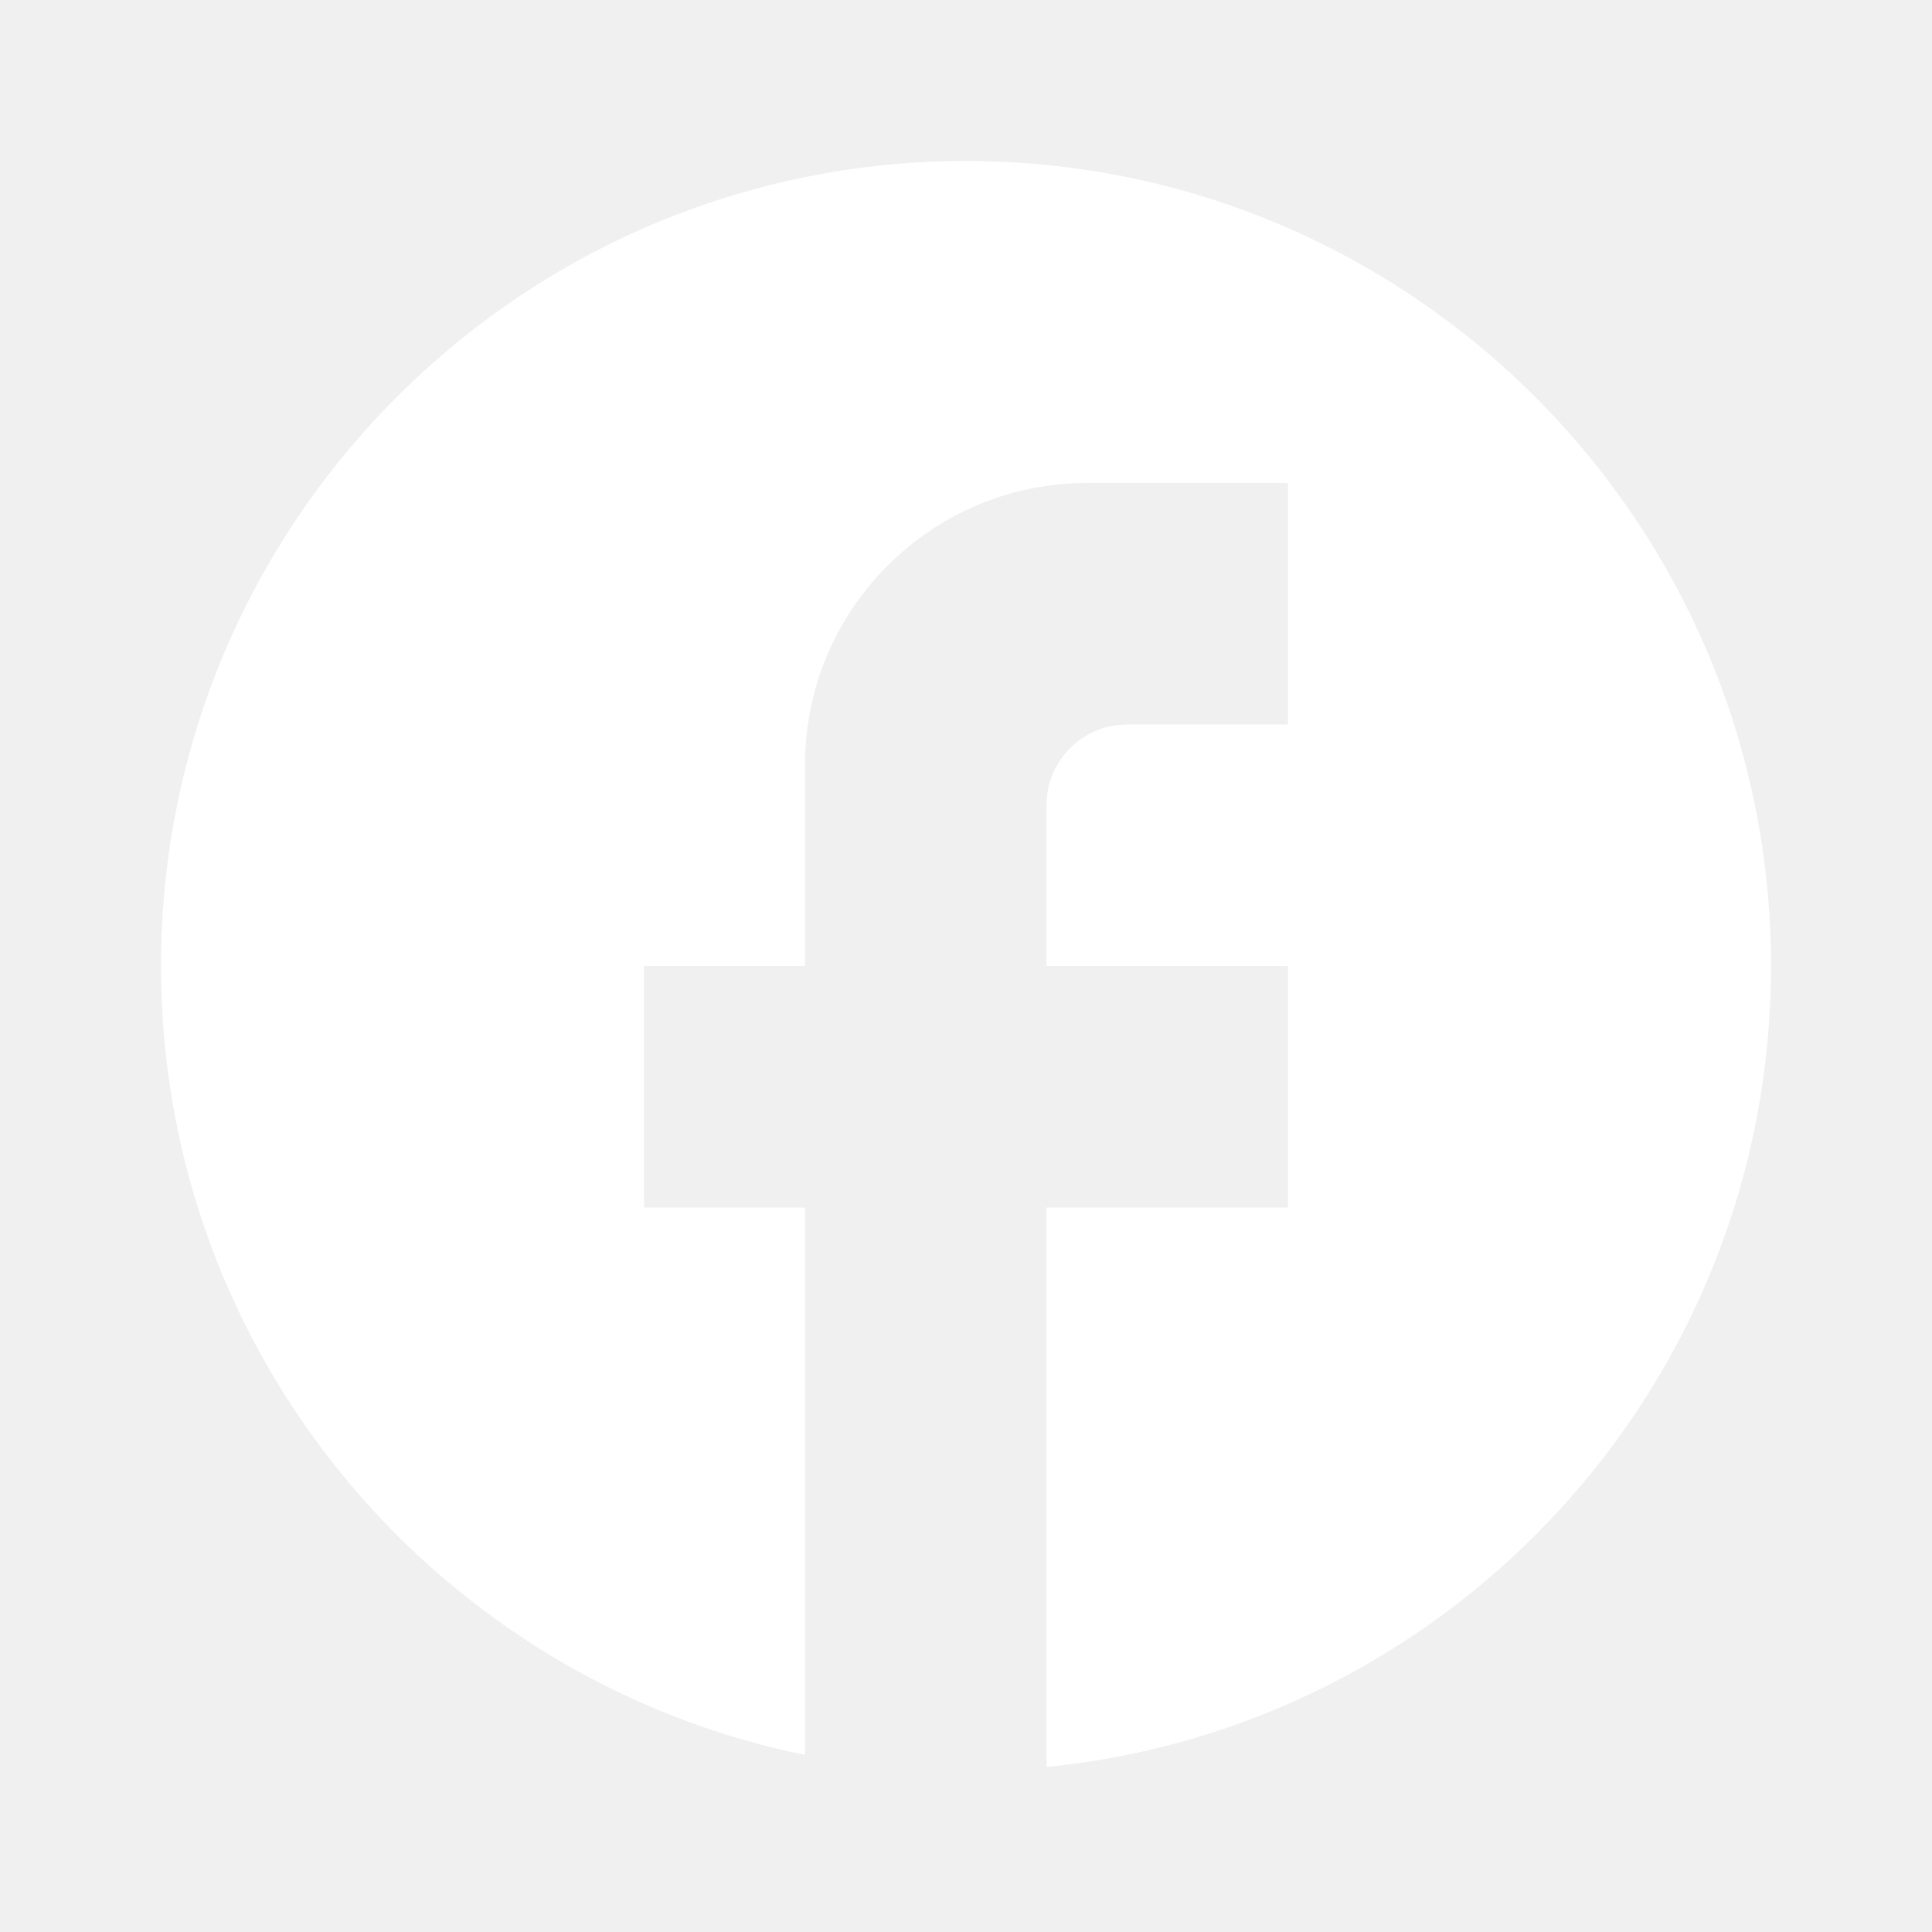
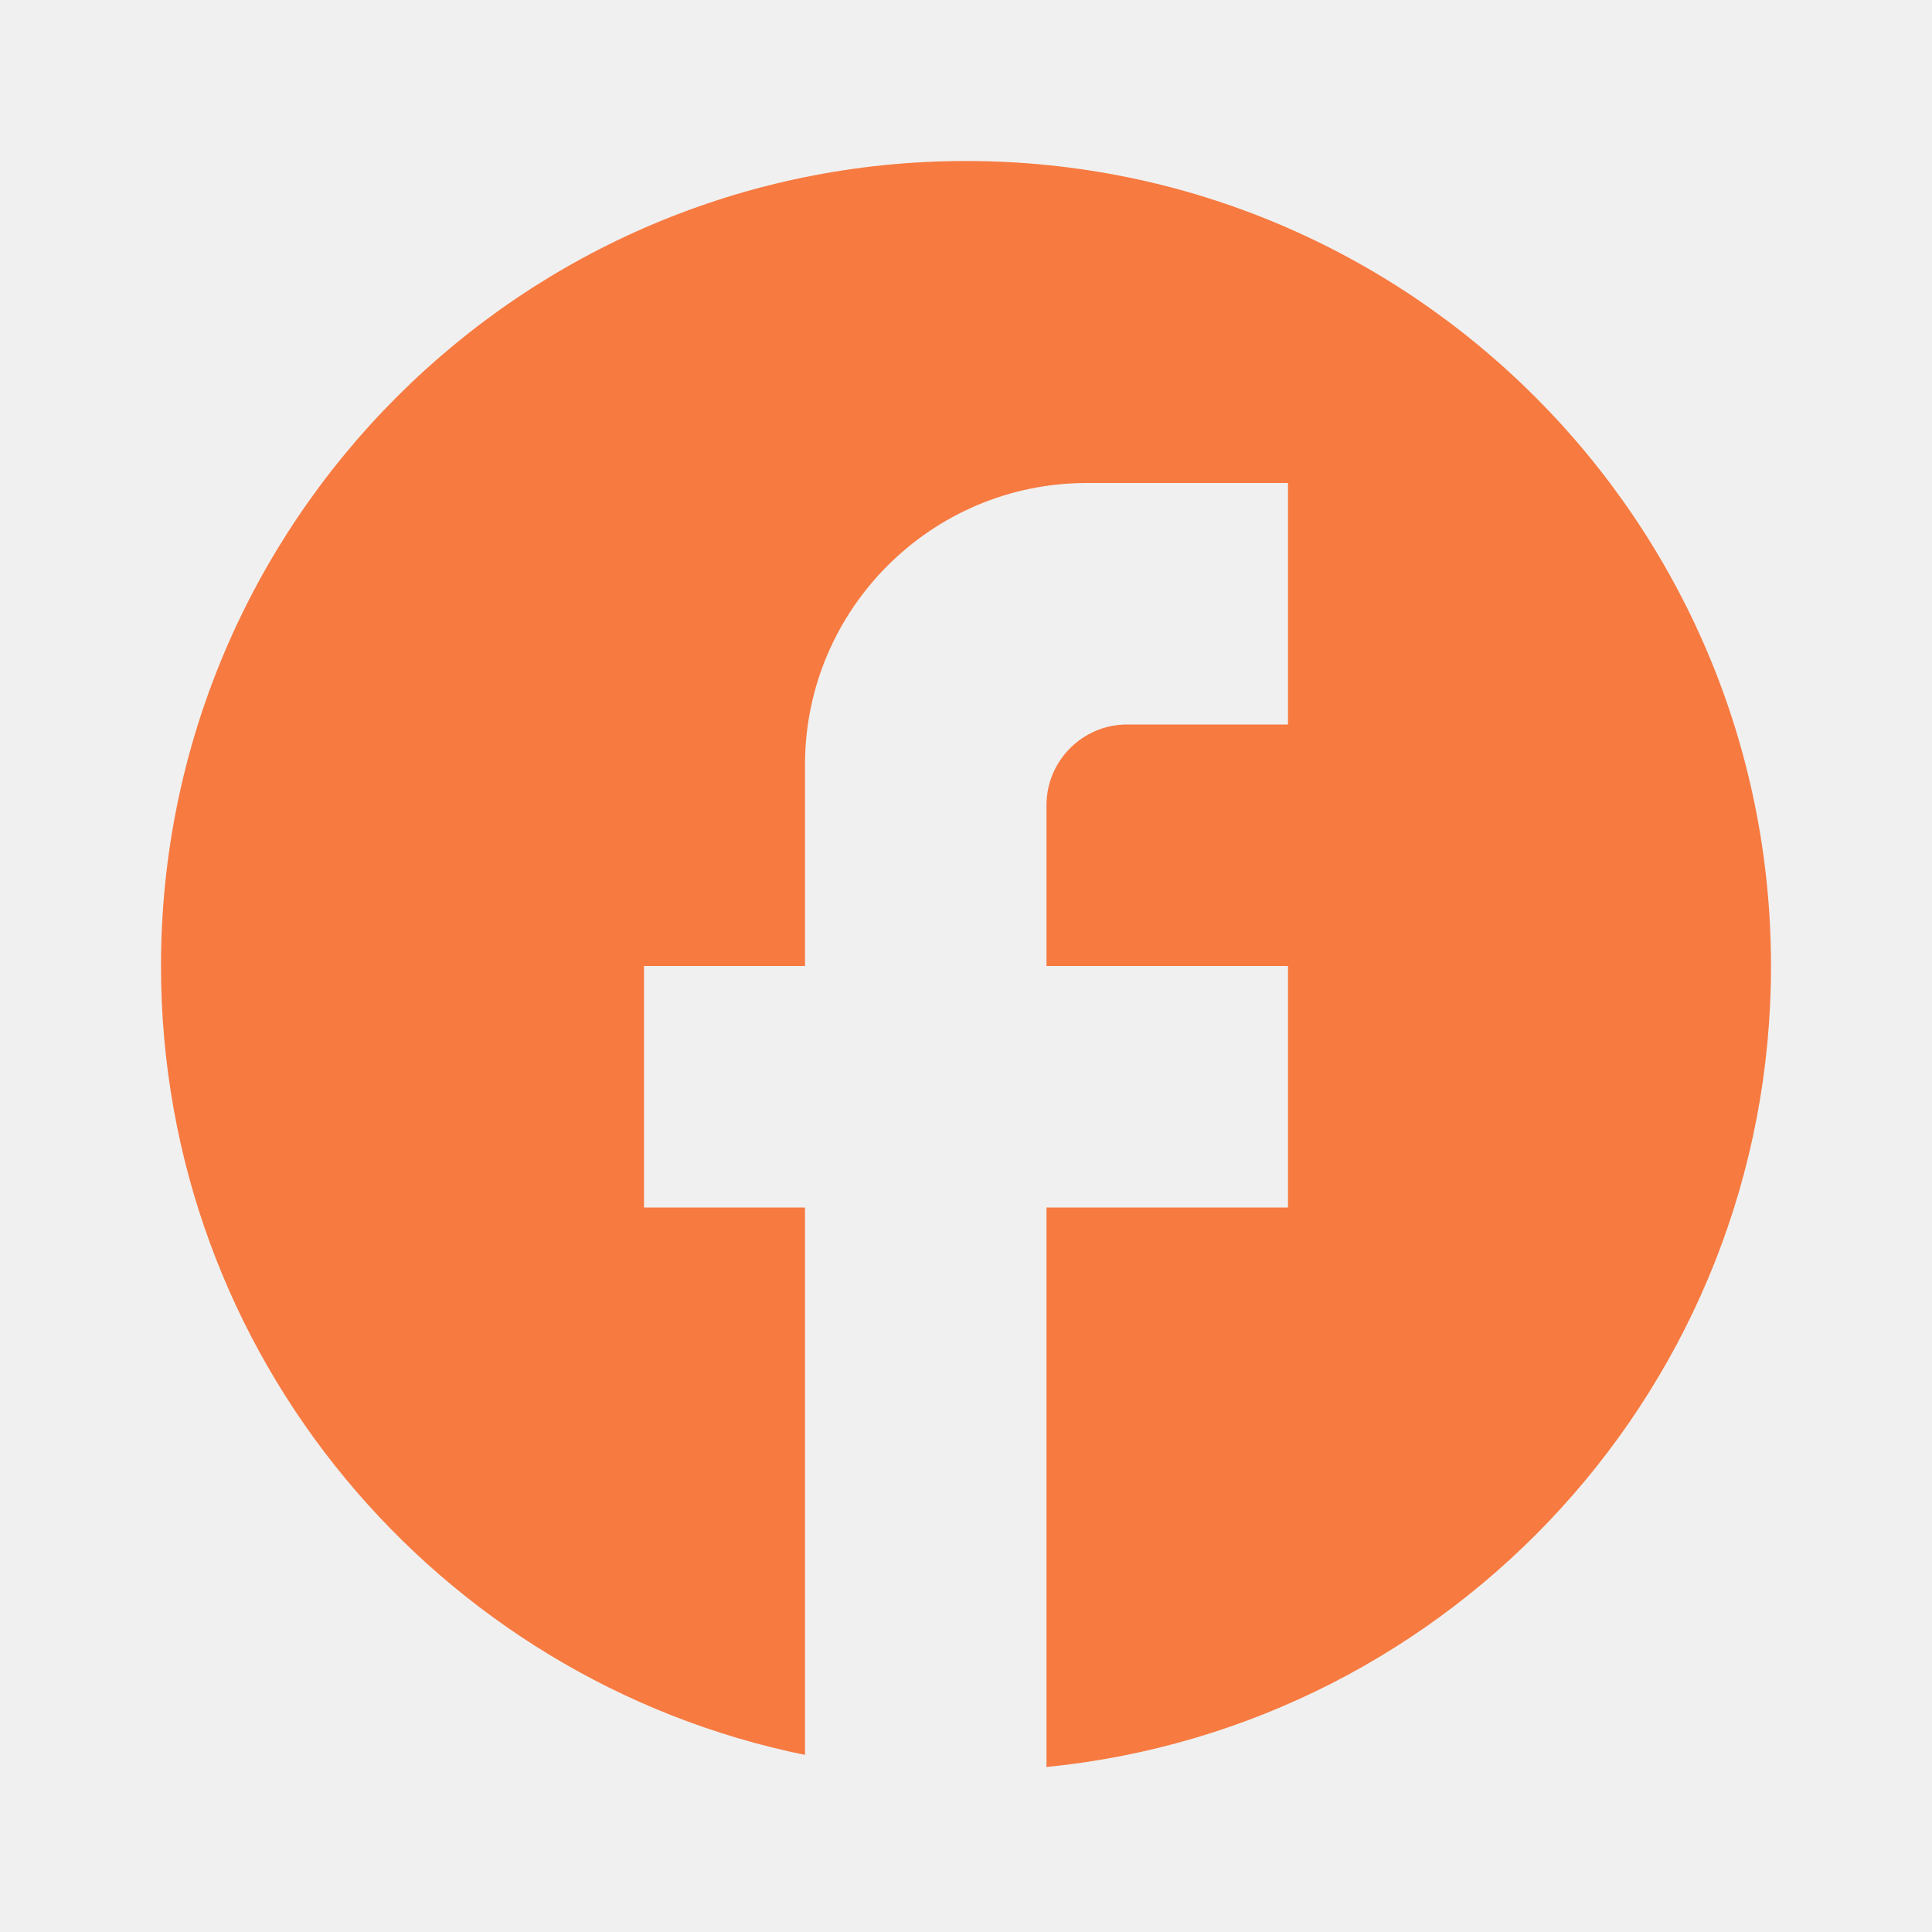
<svg xmlns="http://www.w3.org/2000/svg" width="39" height="39" viewBox="0 0 39 39" fill="none">
-   <path d="M35.75 19.5C35.75 10.53 28.47 3.25 19.5 3.25C10.53 3.25 3.25 10.53 3.25 19.5C3.25 27.365 8.84 33.914 16.25 35.425V24.375H13V19.5H16.25V15.438C16.25 12.301 18.801 9.75 21.938 9.75H26V14.625H22.75C21.856 14.625 21.125 15.356 21.125 16.25V19.5H26V24.375H21.125V35.669C29.331 34.856 35.75 27.934 35.75 19.5Z" fill="white" />
+   <path d="M35.75 19.5C35.75 10.53 28.47 3.25 19.5 3.25C10.53 3.25 3.25 10.53 3.25 19.5C3.25 27.365 8.84 33.914 16.25 35.425V24.375H13V19.5H16.25V15.438C16.25 12.301 18.801 9.75 21.938 9.75H26V14.625H22.75C21.856 14.625 21.125 15.356 21.125 16.25V19.5H26V24.375H21.125V35.669C29.331 34.856 35.75 27.934 35.75 19.5Z" fill="#F77A40" />
</svg>
